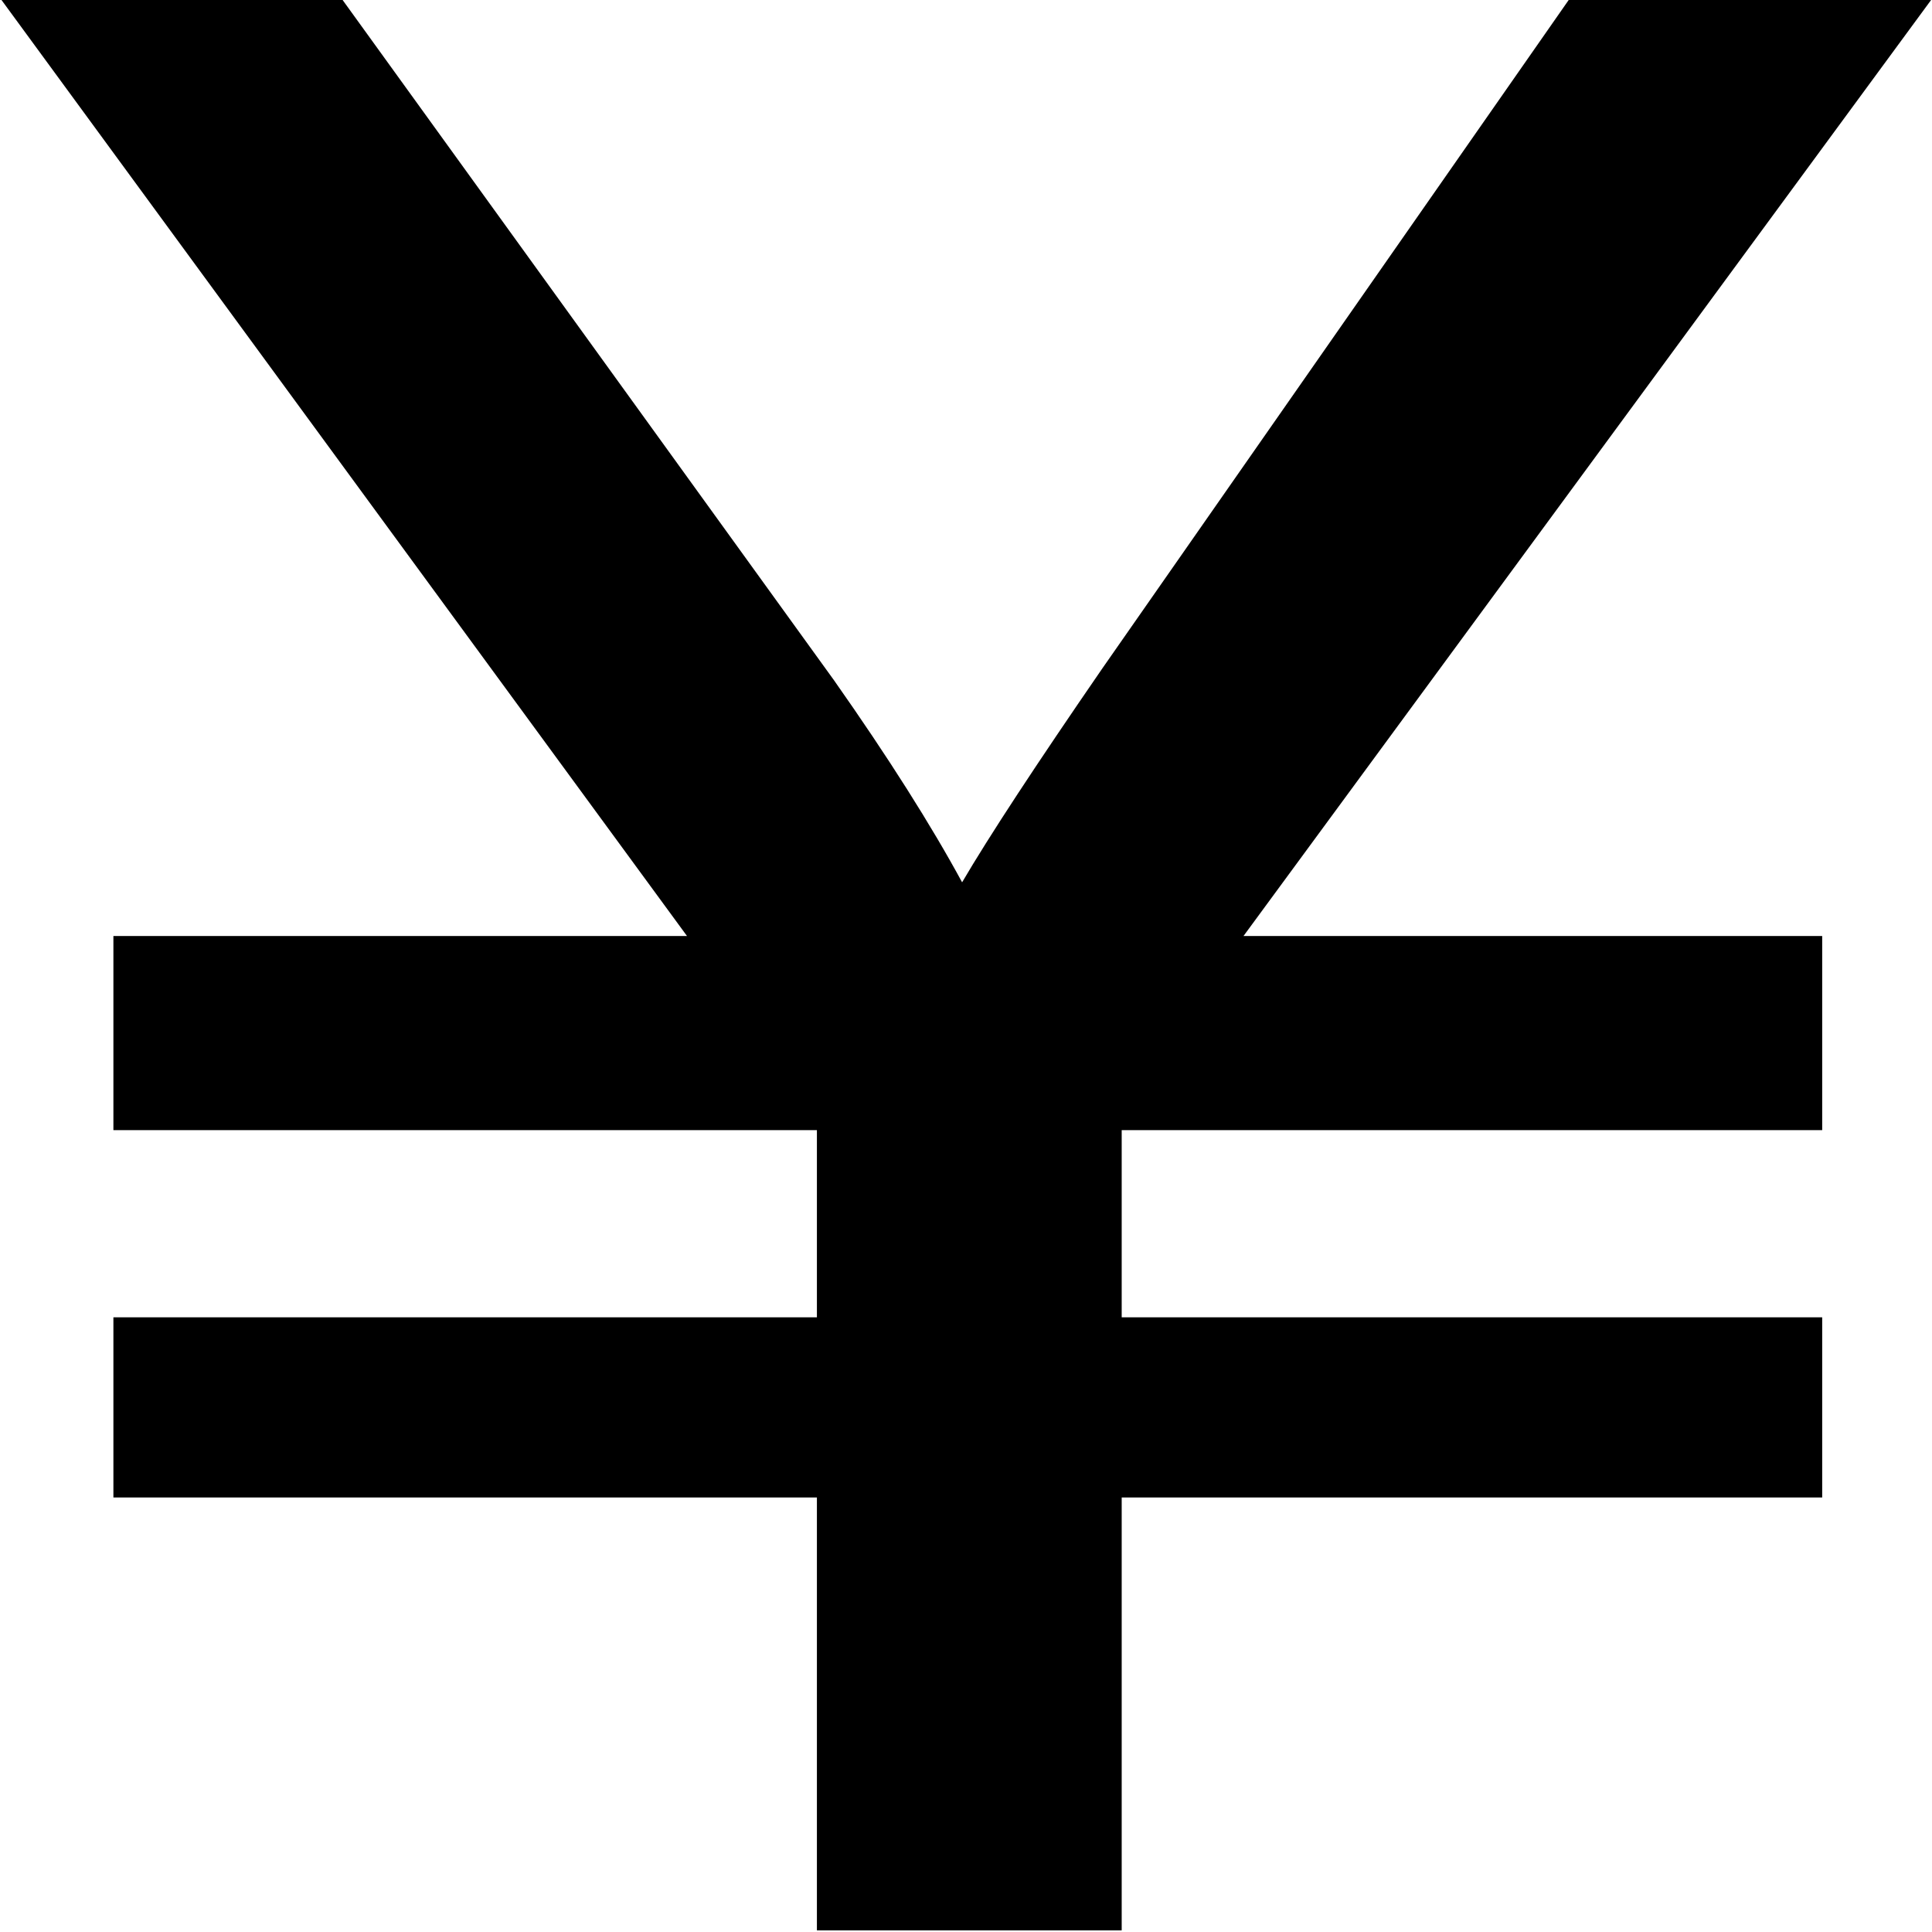
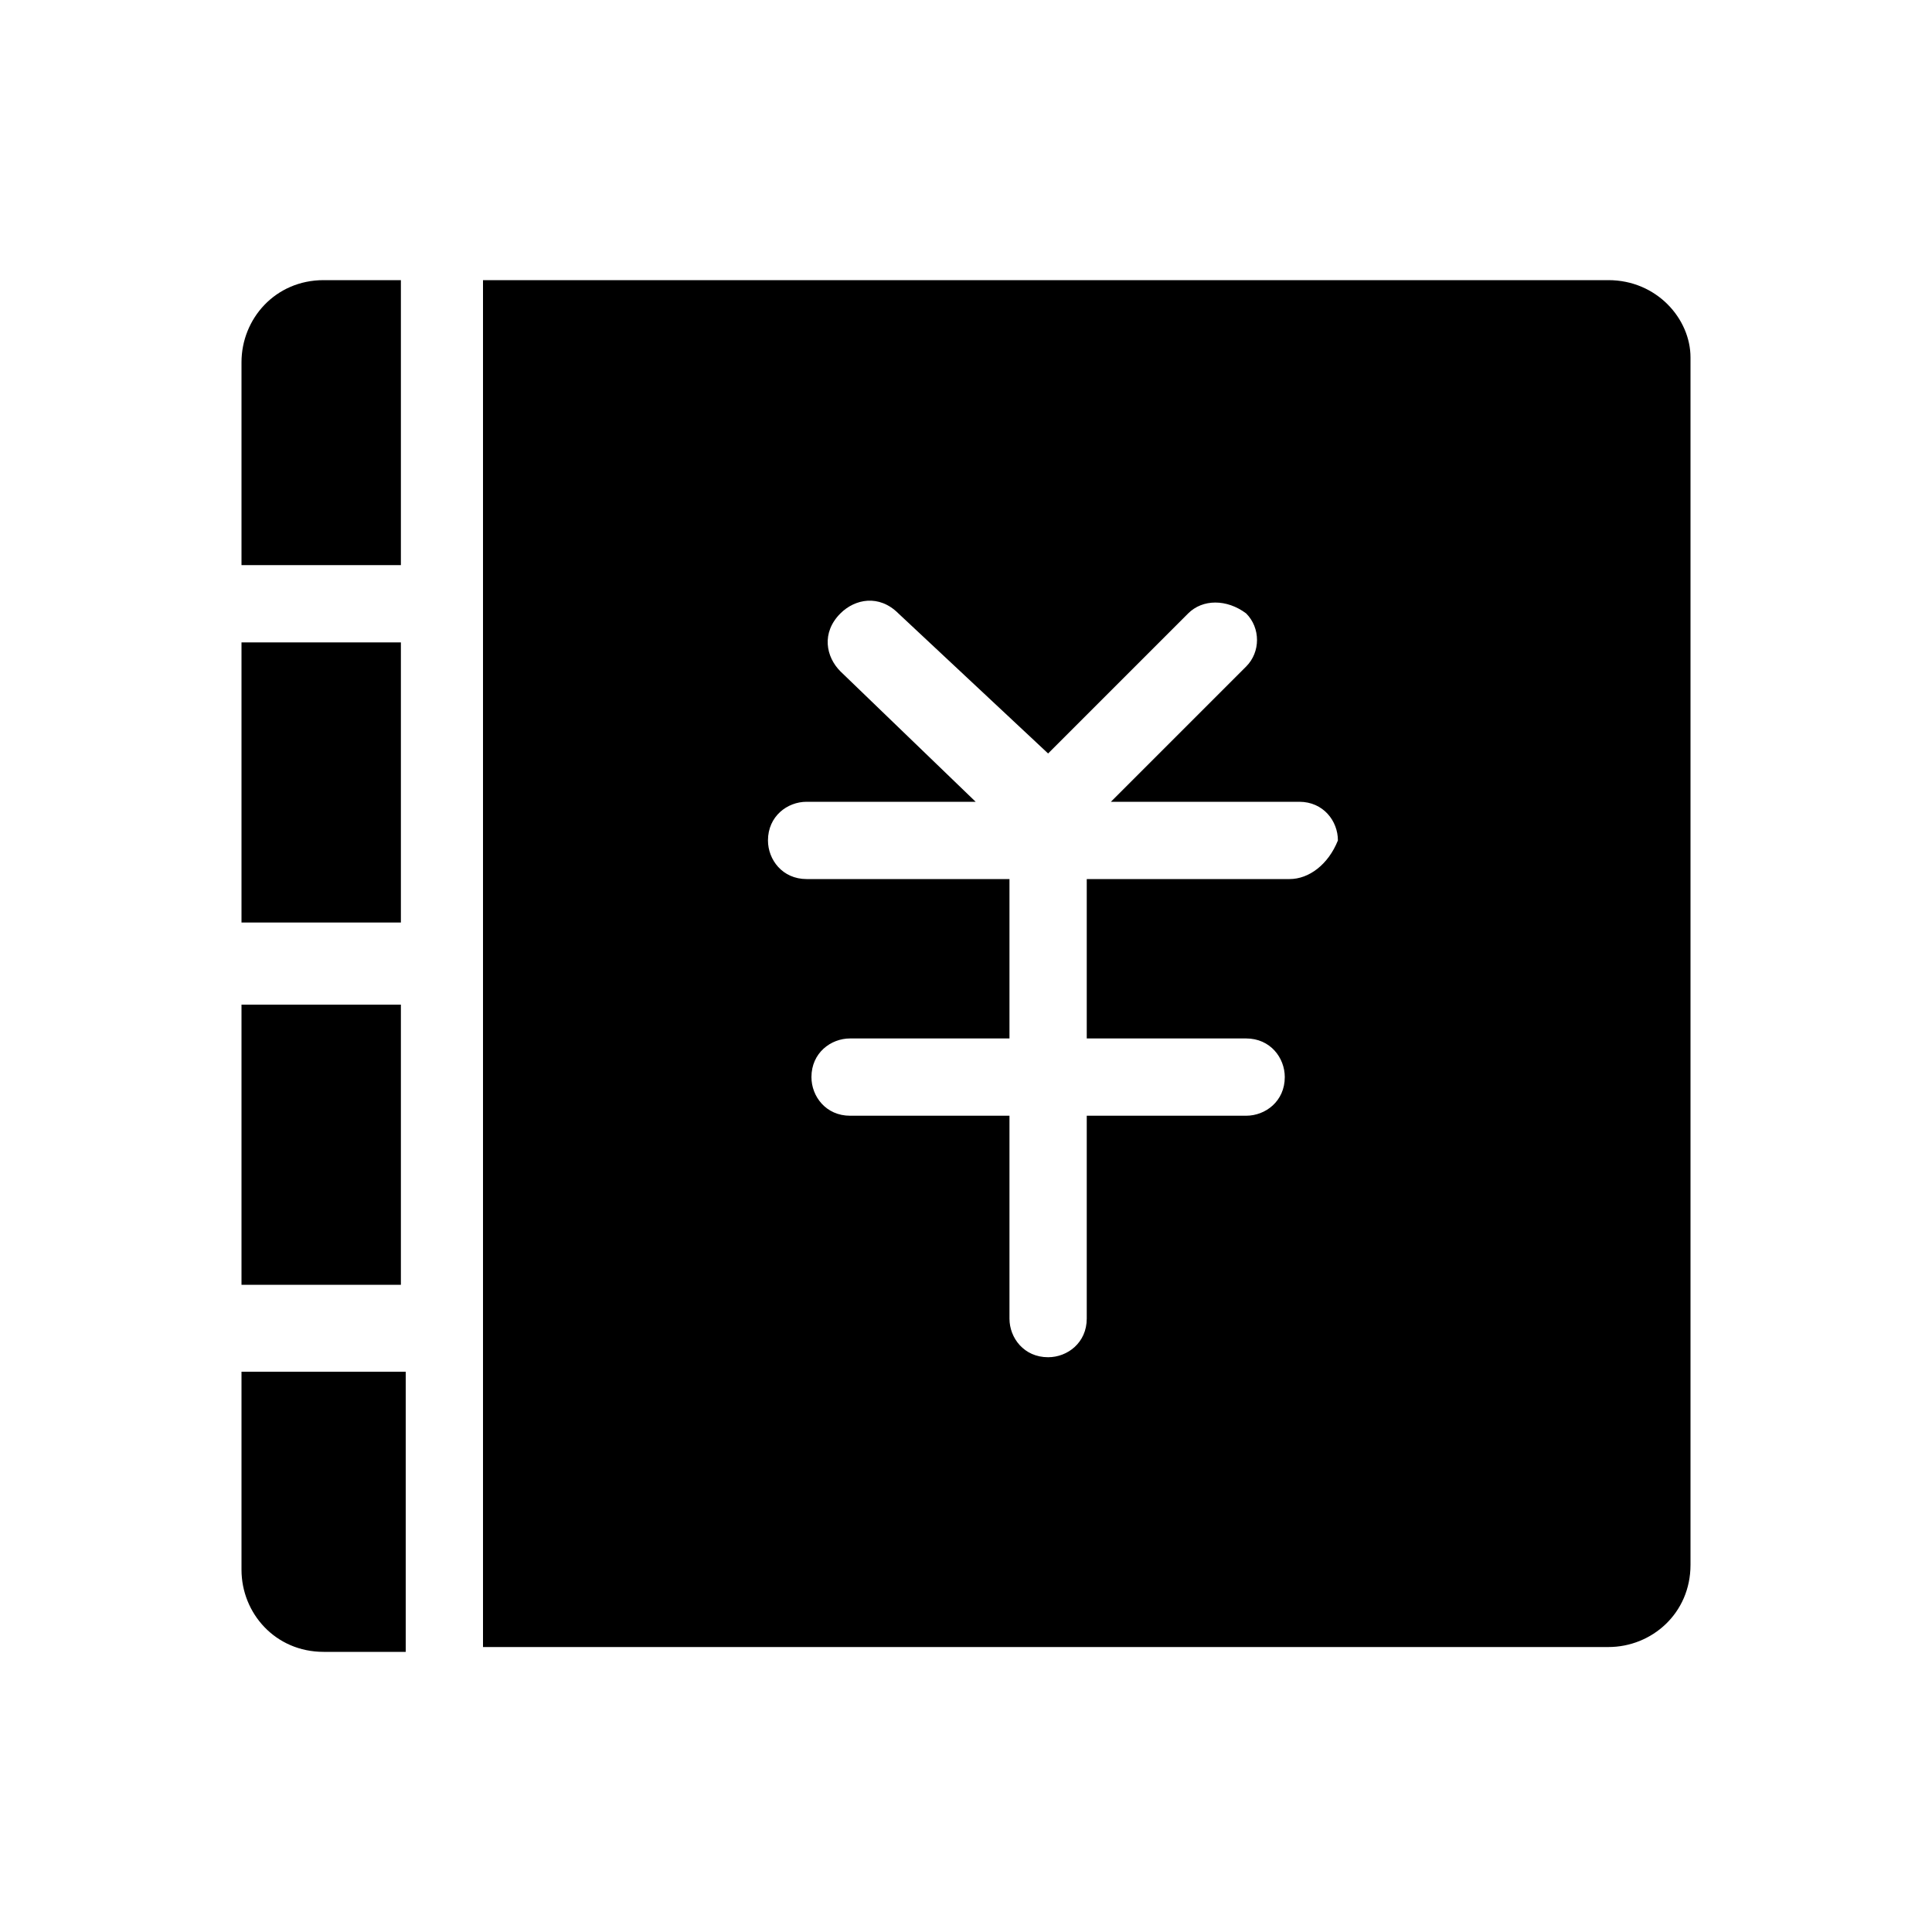
- <svg xmlns="http://www.w3.org/2000/svg" width="128" height="128">
-   <path d="M54.122 127.892v-28.68H7.513V87.274h46.609v-12.4H7.513v-12.86h38.003L.099 0h22.6l32.556 45.07c3.617 5.144 6.44 9.611 8.487 13.385 1.788-3.05 4.89-7.779 9.301-14.186L103.93 0h24.01L82.385 62.013h38.34v12.862h-46.41v12.4h46.41v11.937h-46.41v28.68H54.123z" />
+ <svg xmlns="http://www.w3.org/2000/svg" t="1615364033349" class="icon" viewBox="0 0 1024 1024" version="1.1" p-id="25128" width="256" height="256">
+   <path d="M128 832c0 23.04 17.92 43.52 43.52 43.52h43.52v-148.48H128v104.96zM128 532.48h84.48v148.48H128zM128 340.48h84.48v148.48H128zM128 192v107.52h84.48V148.48H171.52c-25.6 0-43.52 20.48-43.52 43.52zM852.48 148.48H256v724.48h596.48c23.04 0 43.52-17.92 43.52-43.52v-640c0-20.48-17.92-40.96-43.52-40.96z m-168.96 317.44h-107.52v84.48h84.48c12.8 0 20.48 10.24 20.48 20.48 0 12.8-10.24 20.48-20.48 20.48h-84.48v107.52c0 12.8-10.24 20.48-20.48 20.48-12.8 0-20.48-10.24-20.48-20.48v-107.52h-84.48c-12.8 0-20.48-10.24-20.48-20.48 0-12.8 10.24-20.48 20.48-20.48h84.48v-84.48h-107.52c-12.8 0-20.48-10.24-20.48-20.48 0-12.8 10.24-20.48 20.48-20.48h89.6l-71.68-69.12c-7.68-7.68-10.24-20.48 0-30.72 7.68-7.68 20.48-10.24 30.72 0l79.36 74.24 74.24-74.24c7.68-7.68 20.48-7.68 30.72 0 7.68 7.68 7.68 20.48 0 28.16L588.8 424.96h99.84c12.8 0 20.48 10.24 20.48 20.48-5.12 12.8-15.36 20.48-25.6 20.48z" p-id="25129" />
</svg>
